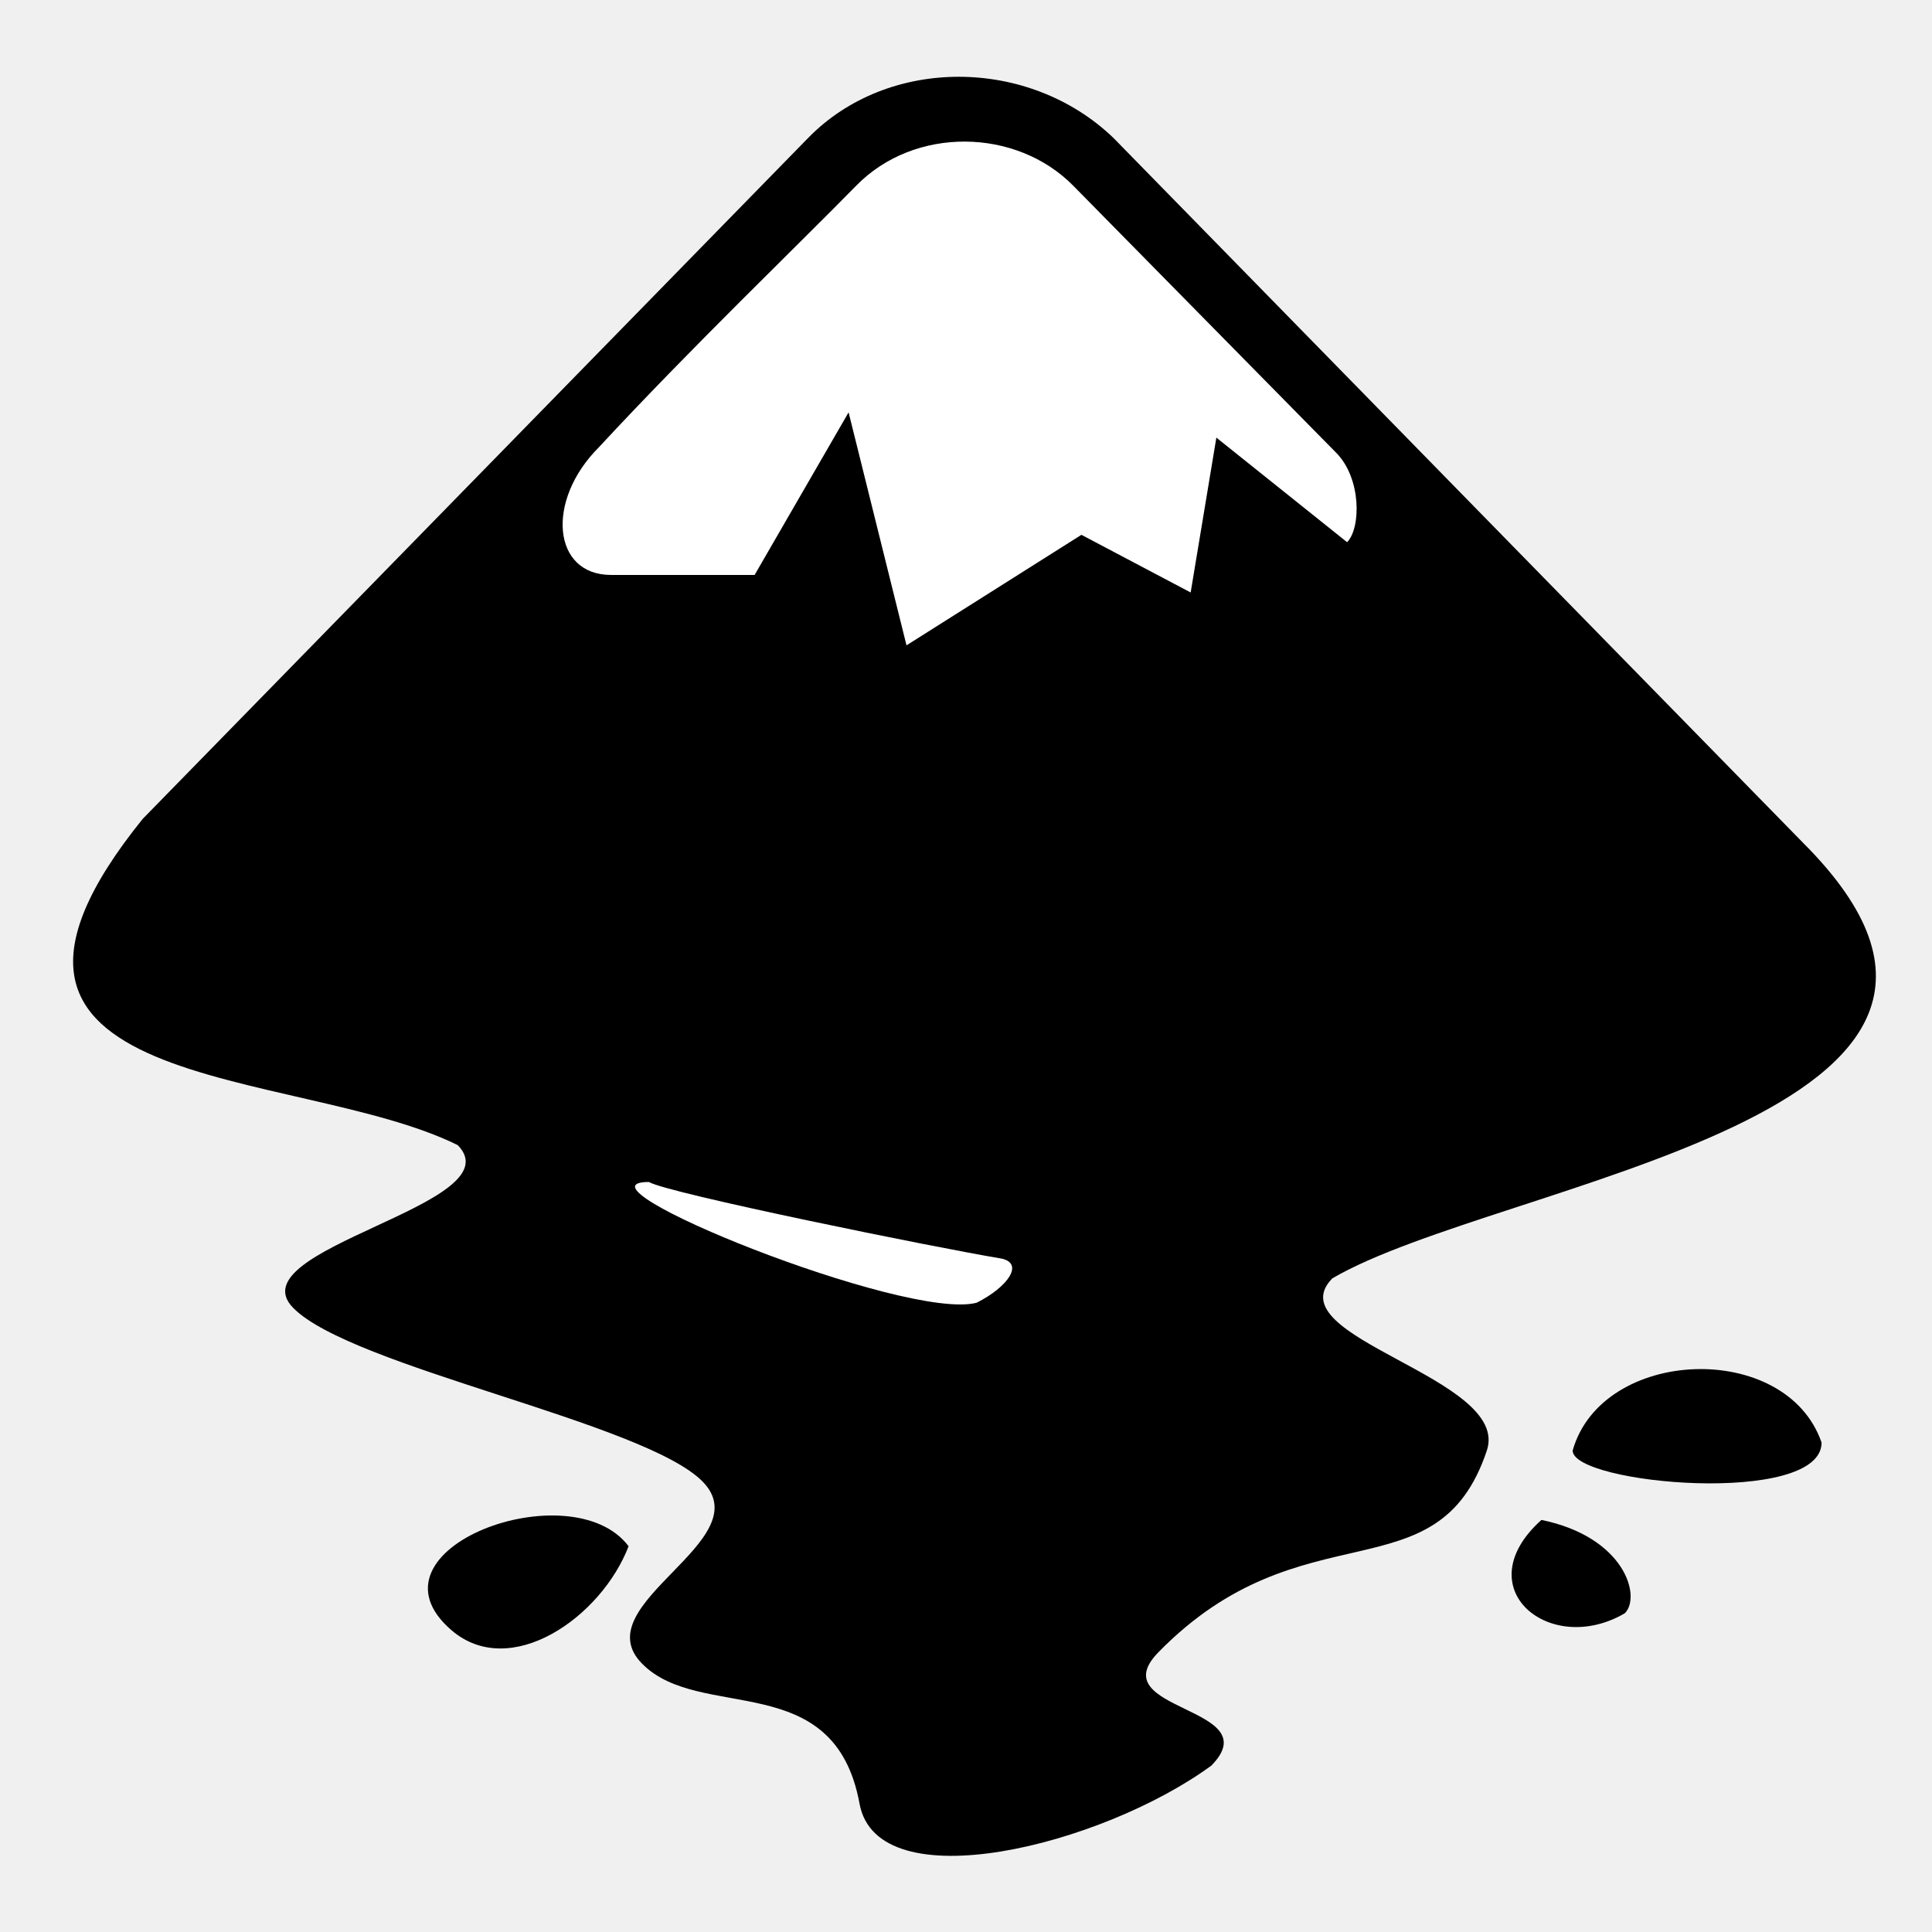
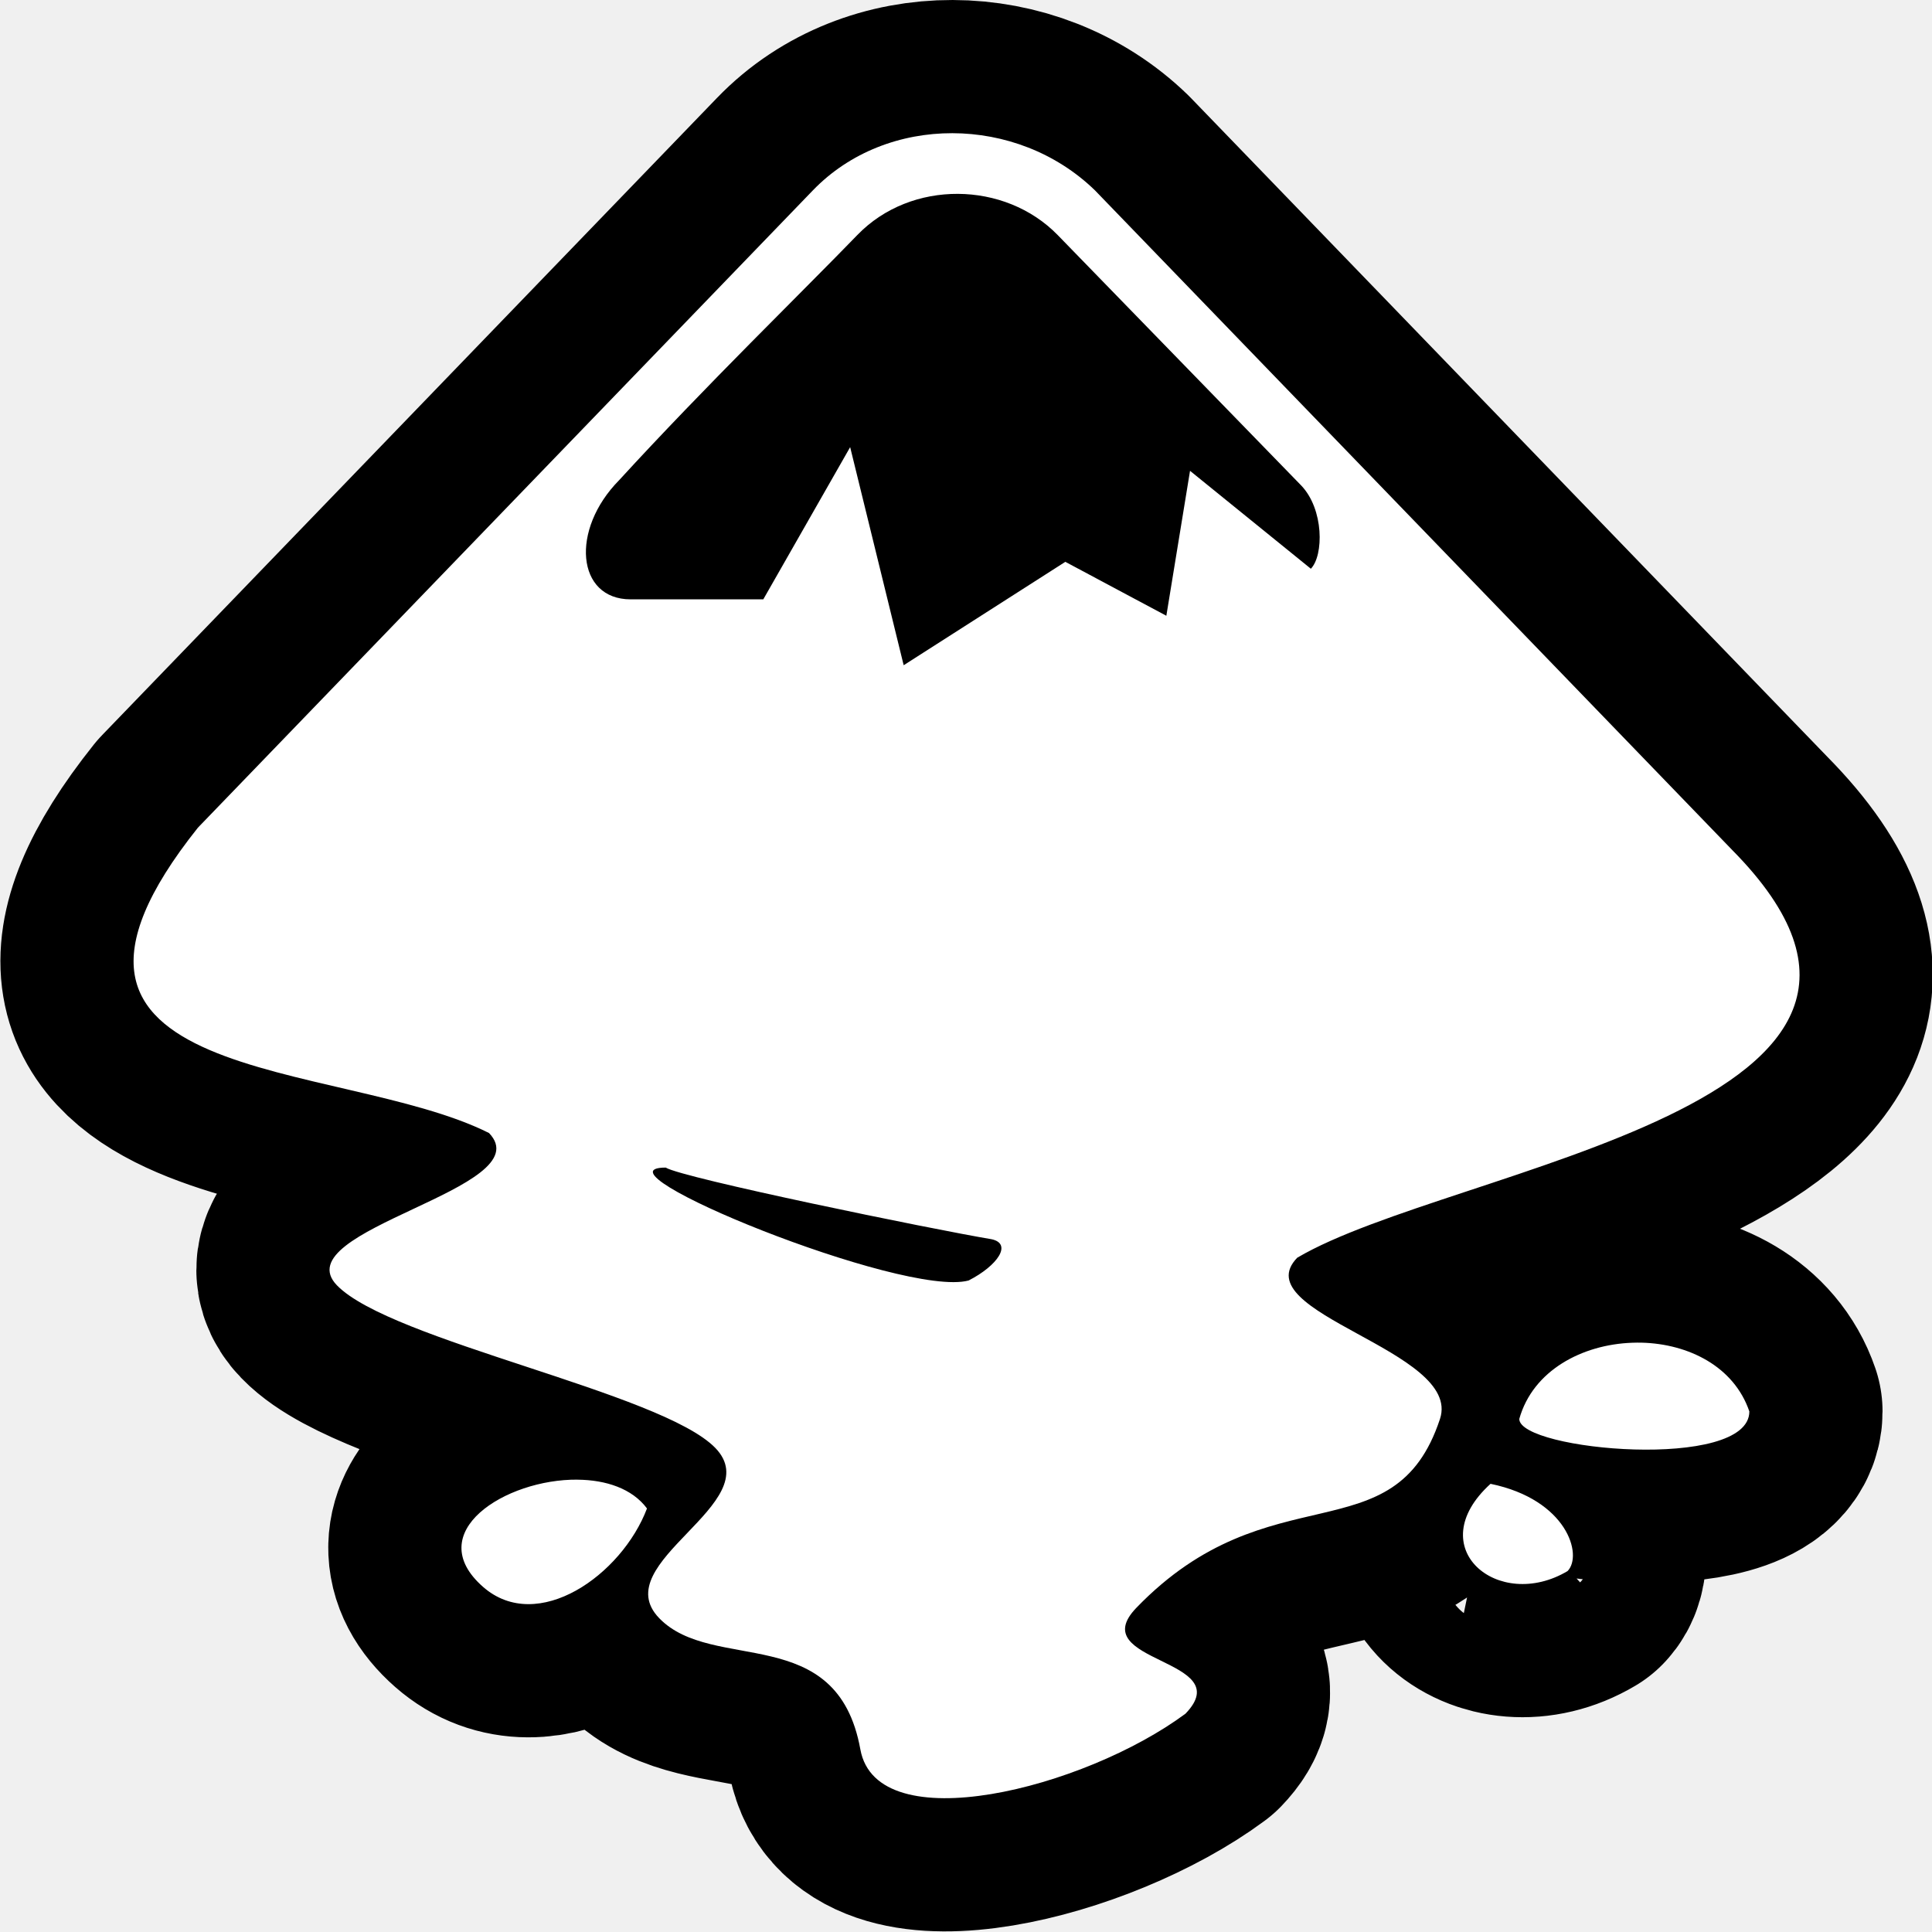
- <svg xmlns="http://www.w3.org/2000/svg" version="1.0" width="390" height="390">
-   <path d="M163.15,27.83L28.81,165.3C-16.58,221.51 59.7,214.97 92.4,231.16C104.13,243.15 47.44,252 59.17,264C70.9,275.99 130.1,287.1 141.85,299.09C153.58,311.08 117.84,323.8 129.57,335.79C141.3,347.78 168.43,336.42 173.51,364.1C177.13,383.88 222.4,372.6 244.54,356.4C256.27,344.4 222.1,345.53 233.83,333.54C263,303.71 290.16,322.7 300.14,292.81C305.07,278.04 257.2,270.04 268.95,258.05C302.7,238.34 419.35,225.51 364,170.16L224.75,27.83C207.72,11.48 179.3,11.3 163.15,27.83 zM317.46,292.81C317.46,299.63 367.71,304.1 367.71,291.2C360.55,270.48 323.4,271.88 317.46,292.81 zM91.1,329.05C103,339.34 121.38,326.49 126.89,312.13C115.36,296.81 72.2,312.68 91.1,329.05 zM311.16,306.82C295.82,320.58 312.88,334.54 328,325.65C331.37,322.23 327.91,310.24 311.16,306.82z" />
-   <path fill="#fff" d="M131,238.6C134.59,240.83 188.89,251.86 202.16,254.06C206.76,255.03 203.5,259.77 197.16,262.97C182.86,266.77 113.5,238.6 131,238.6z" />
-   <path fill="#fff" d="M216.63,37.47L269.78,91.45C274.82,96.6 274.75,106.58 271.93,109.45L245.54,88.34L240.35,119.6L218.3,107.96L182.99,130.27L171.3,83.24L152.33,116.06L123.33,116.06C111.51,116.06 110.12,101.06 120.86,90.32C139.62,70.07 161.15,49.43 172.85,37.47C184.61,25.45 205.1,25.79 216.63,37.47z" />
+ <svg xmlns="http://www.w3.org/2000/svg" id="Layer_1" data-name="Layer 1" viewBox="0 0 50 50" version="1.1" width="50" height="50">
+   <defs id="defs5342">
+     <style id="style5340">.cls-1{fill:#10aa50;}.cls-2{fill:#b8c4c2;}.cls-3{fill:#12924f;}.cls-4{fill:#21313c;}</style>
+     <style id="style1482">.cls-1{fill:#1b1b1f;}</style>
+     <style id="style5340-2">.cls-1{fill:#10aa50;}.cls-2{fill:#b8c4c2;}.cls-3{fill:#12924f;}.cls-4{fill:#21313c;}</style>
+   </defs>
+   <rect style="fill:#000000;fill-opacity:1;stroke:none;stroke-width:6;stroke-linecap:round;stroke-linejoin:round;stroke-miterlimit:4;stroke-dasharray:none;stroke-opacity:1;paint-order:stroke fill markers;stop-color:#000000" id="rect33123" width="10.123" height="11.279" x="20.763" y="6.123" />
+   <path id="path32908" style="fill:#ffffff;fill-opacity:1;stroke:#000000;stroke-width:6.894;stroke-linecap:round;stroke-linejoin:round;stroke-miterlimit:4;stroke-dasharray:none;stroke-opacity:1;paint-order:stroke fill markers" d="m 24.648,3.447 c -1.333,-0.003 -2.654,0.488 -3.61,1.479 L 5.122,21.42 c -5.378,6.745 3.659,5.96 7.533,7.902 1.39,1.439 -5.326,2.501 -3.936,3.941 1.39,1.439 8.402,2.771 9.794,4.21 1.39,1.439 -2.844,2.965 -1.454,4.404 1.39,1.439 4.605,0.075 5.207,3.397 0.429,2.373 5.791,1.02 8.414,-0.924 1.39,-1.44 -2.659,-1.303 -1.269,-2.742 3.456,-3.579 6.674,-1.301 7.856,-4.887 0.584,-1.772 -5.087,-2.733 -3.695,-4.171 3.999,-2.365 17.819,-3.906 11.262,-10.547 L 28.337,4.926 C 27.328,3.946 25.982,3.45 24.648,3.447 Z m 0.143,1.57 c 0.952,0.005 1.899,0.365 2.582,1.066 l 6.298,6.477 c 0.597,0.618 0.588,1.815 0.254,2.159 l -3.127,-2.534 -0.613,3.751 -2.614,-1.396 -4.184,2.676 -1.385,-5.644 -2.248,3.939 h -3.434 c -1.4,0 -1.567,-1.799 -0.294,-3.087 C 18.25,9.995 20.8,7.518 22.187,6.083 22.883,5.362 23.839,5.012 24.791,5.017 Z M 17.229,30.217 c 0.425,0.268 6.86,1.59 8.432,1.854 0.545,0.116 0.158,0.684 -0.593,1.068 -1.694,0.456 -9.912,-2.922 -7.839,-2.922 z m 25.257,4.531 c -0.081,-0.002 -0.162,-5.65e-4 -0.243,0.002 -1.294,0.045 -2.572,0.716 -2.924,1.972 0,0.818 5.954,1.354 5.954,-0.194 -0.398,-1.165 -1.575,-1.749 -2.788,-1.78 z M 14.948,38.293 c -1.866,-0.018 -4.056,1.364 -2.446,2.776 1.41,1.235 3.589,-0.307 4.242,-2.03 -0.384,-0.517 -1.065,-0.738 -1.795,-0.745 z m 23.627,0.108 c -1.817,1.651 0.202,3.325 1.994,2.258 0.399,-0.41 -0.009,-1.848 -1.994,-2.258 z" />
</svg>
